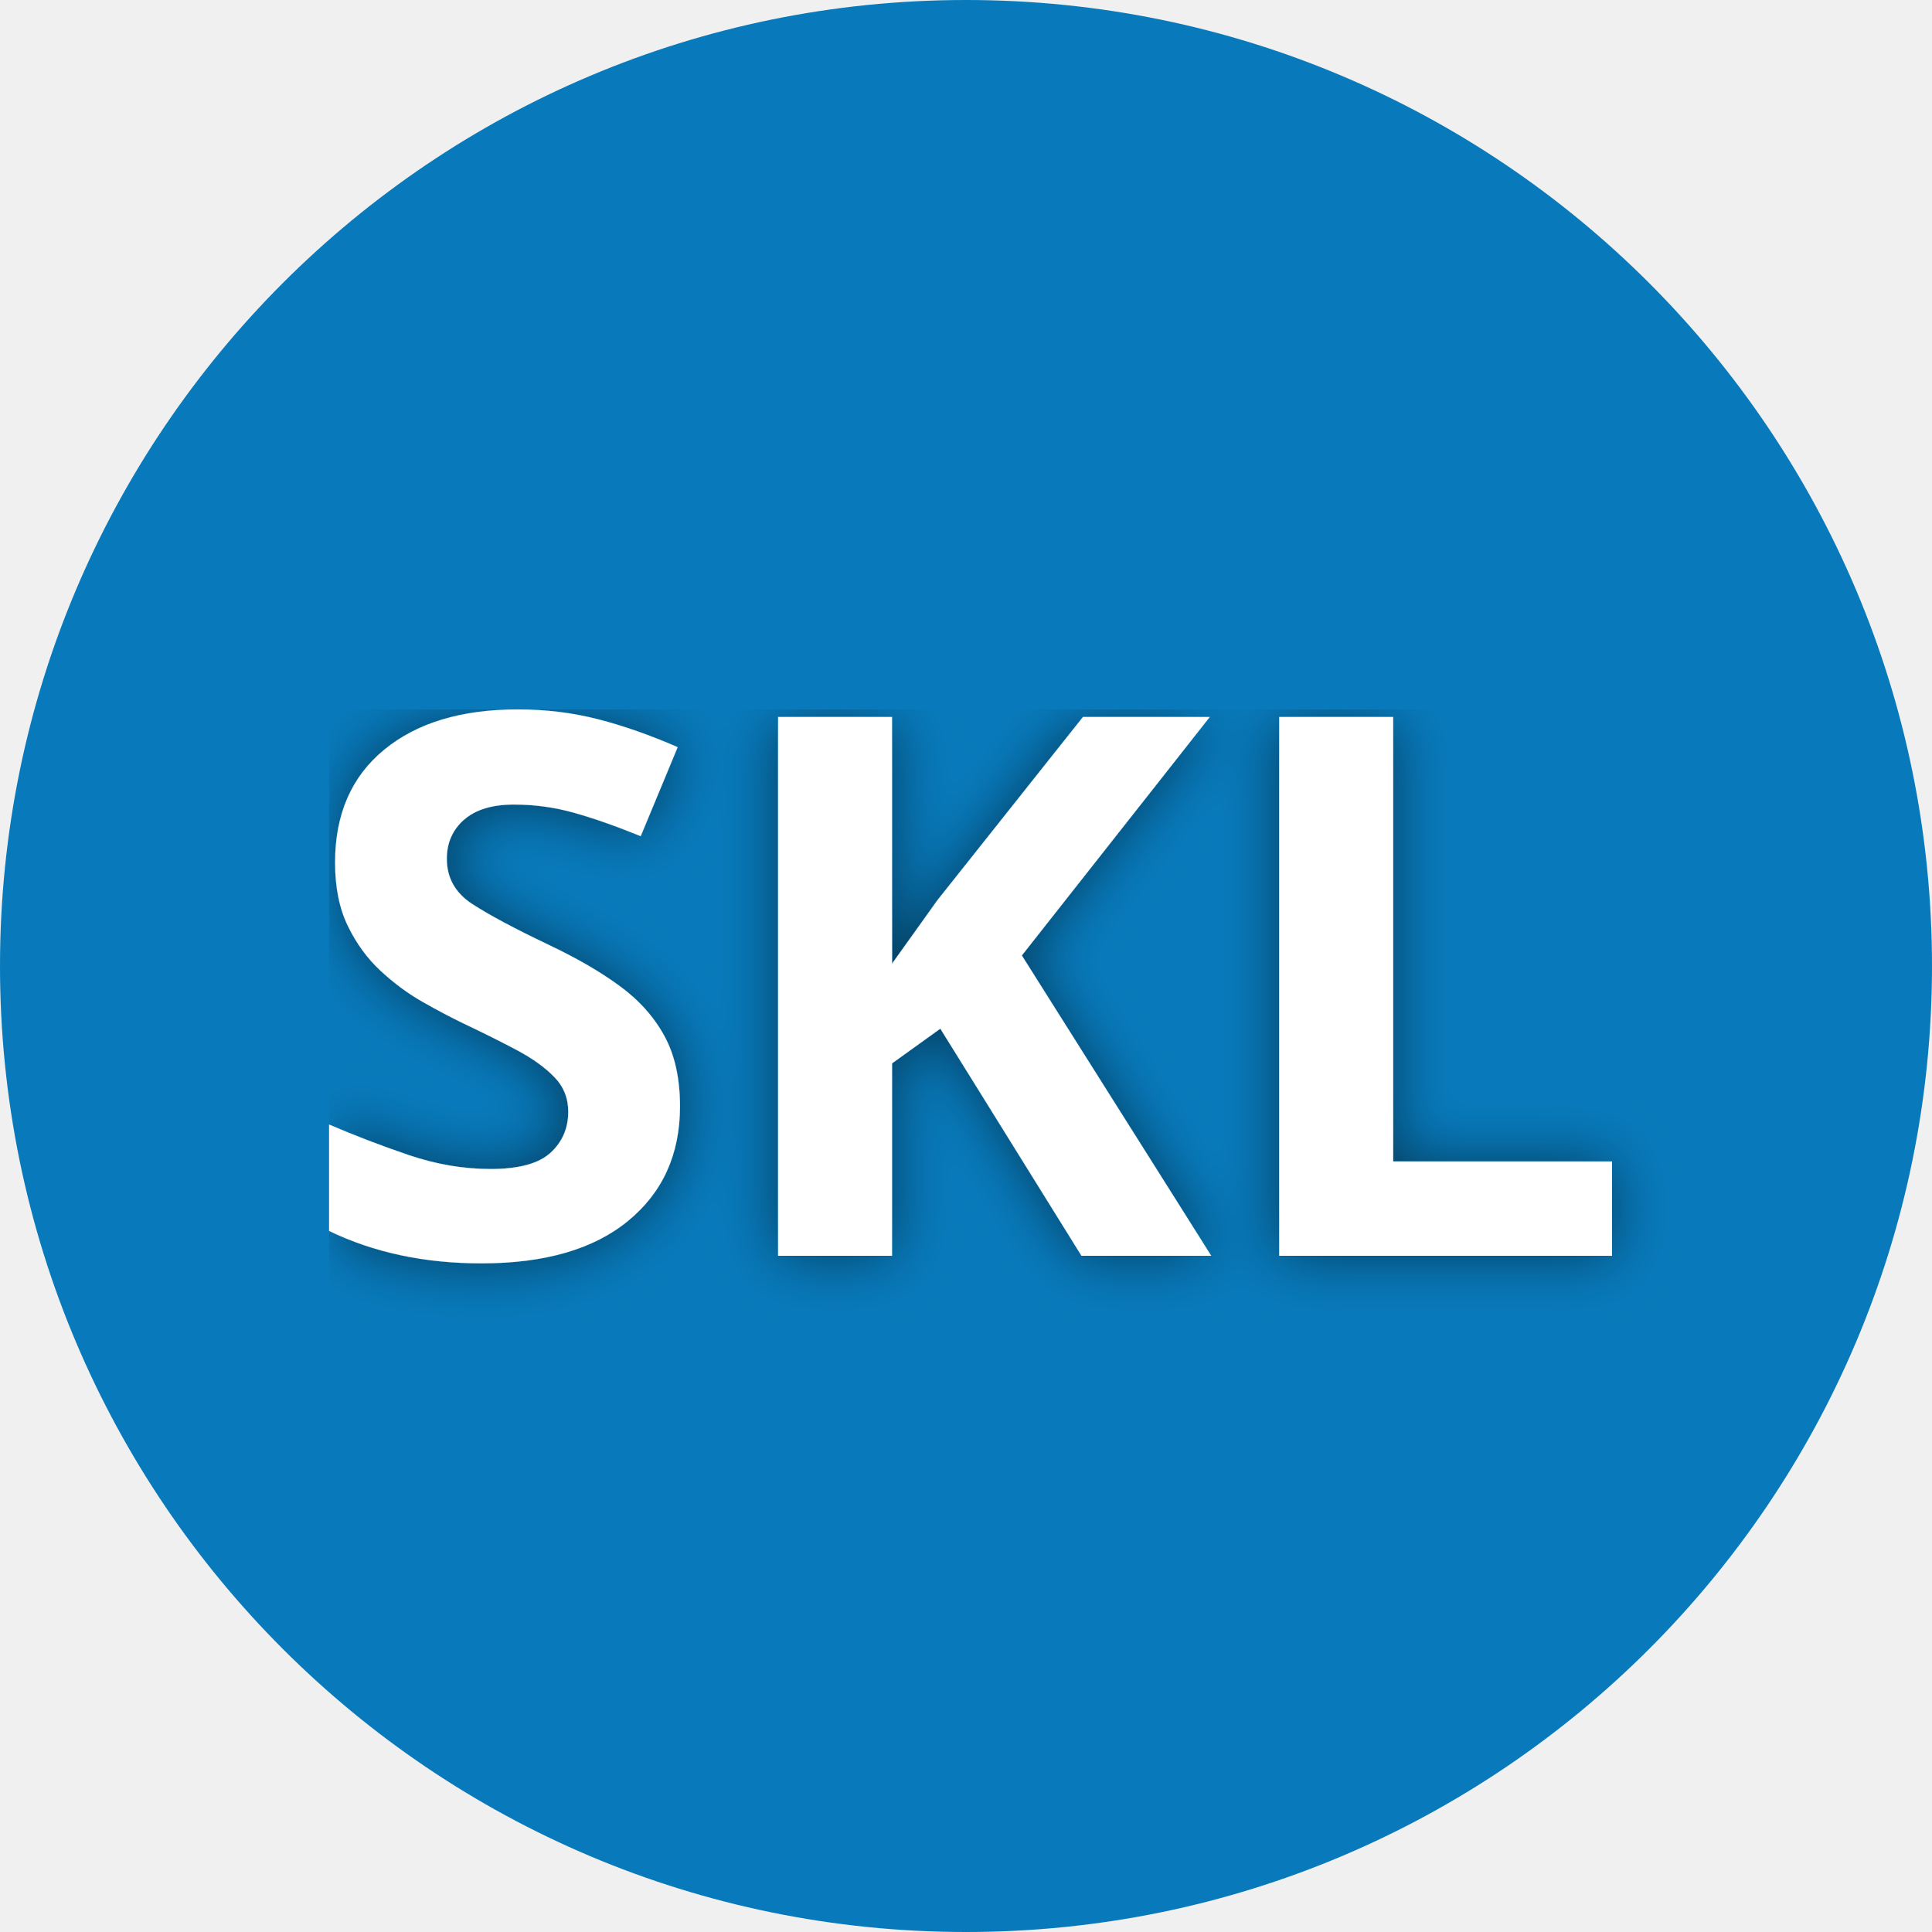
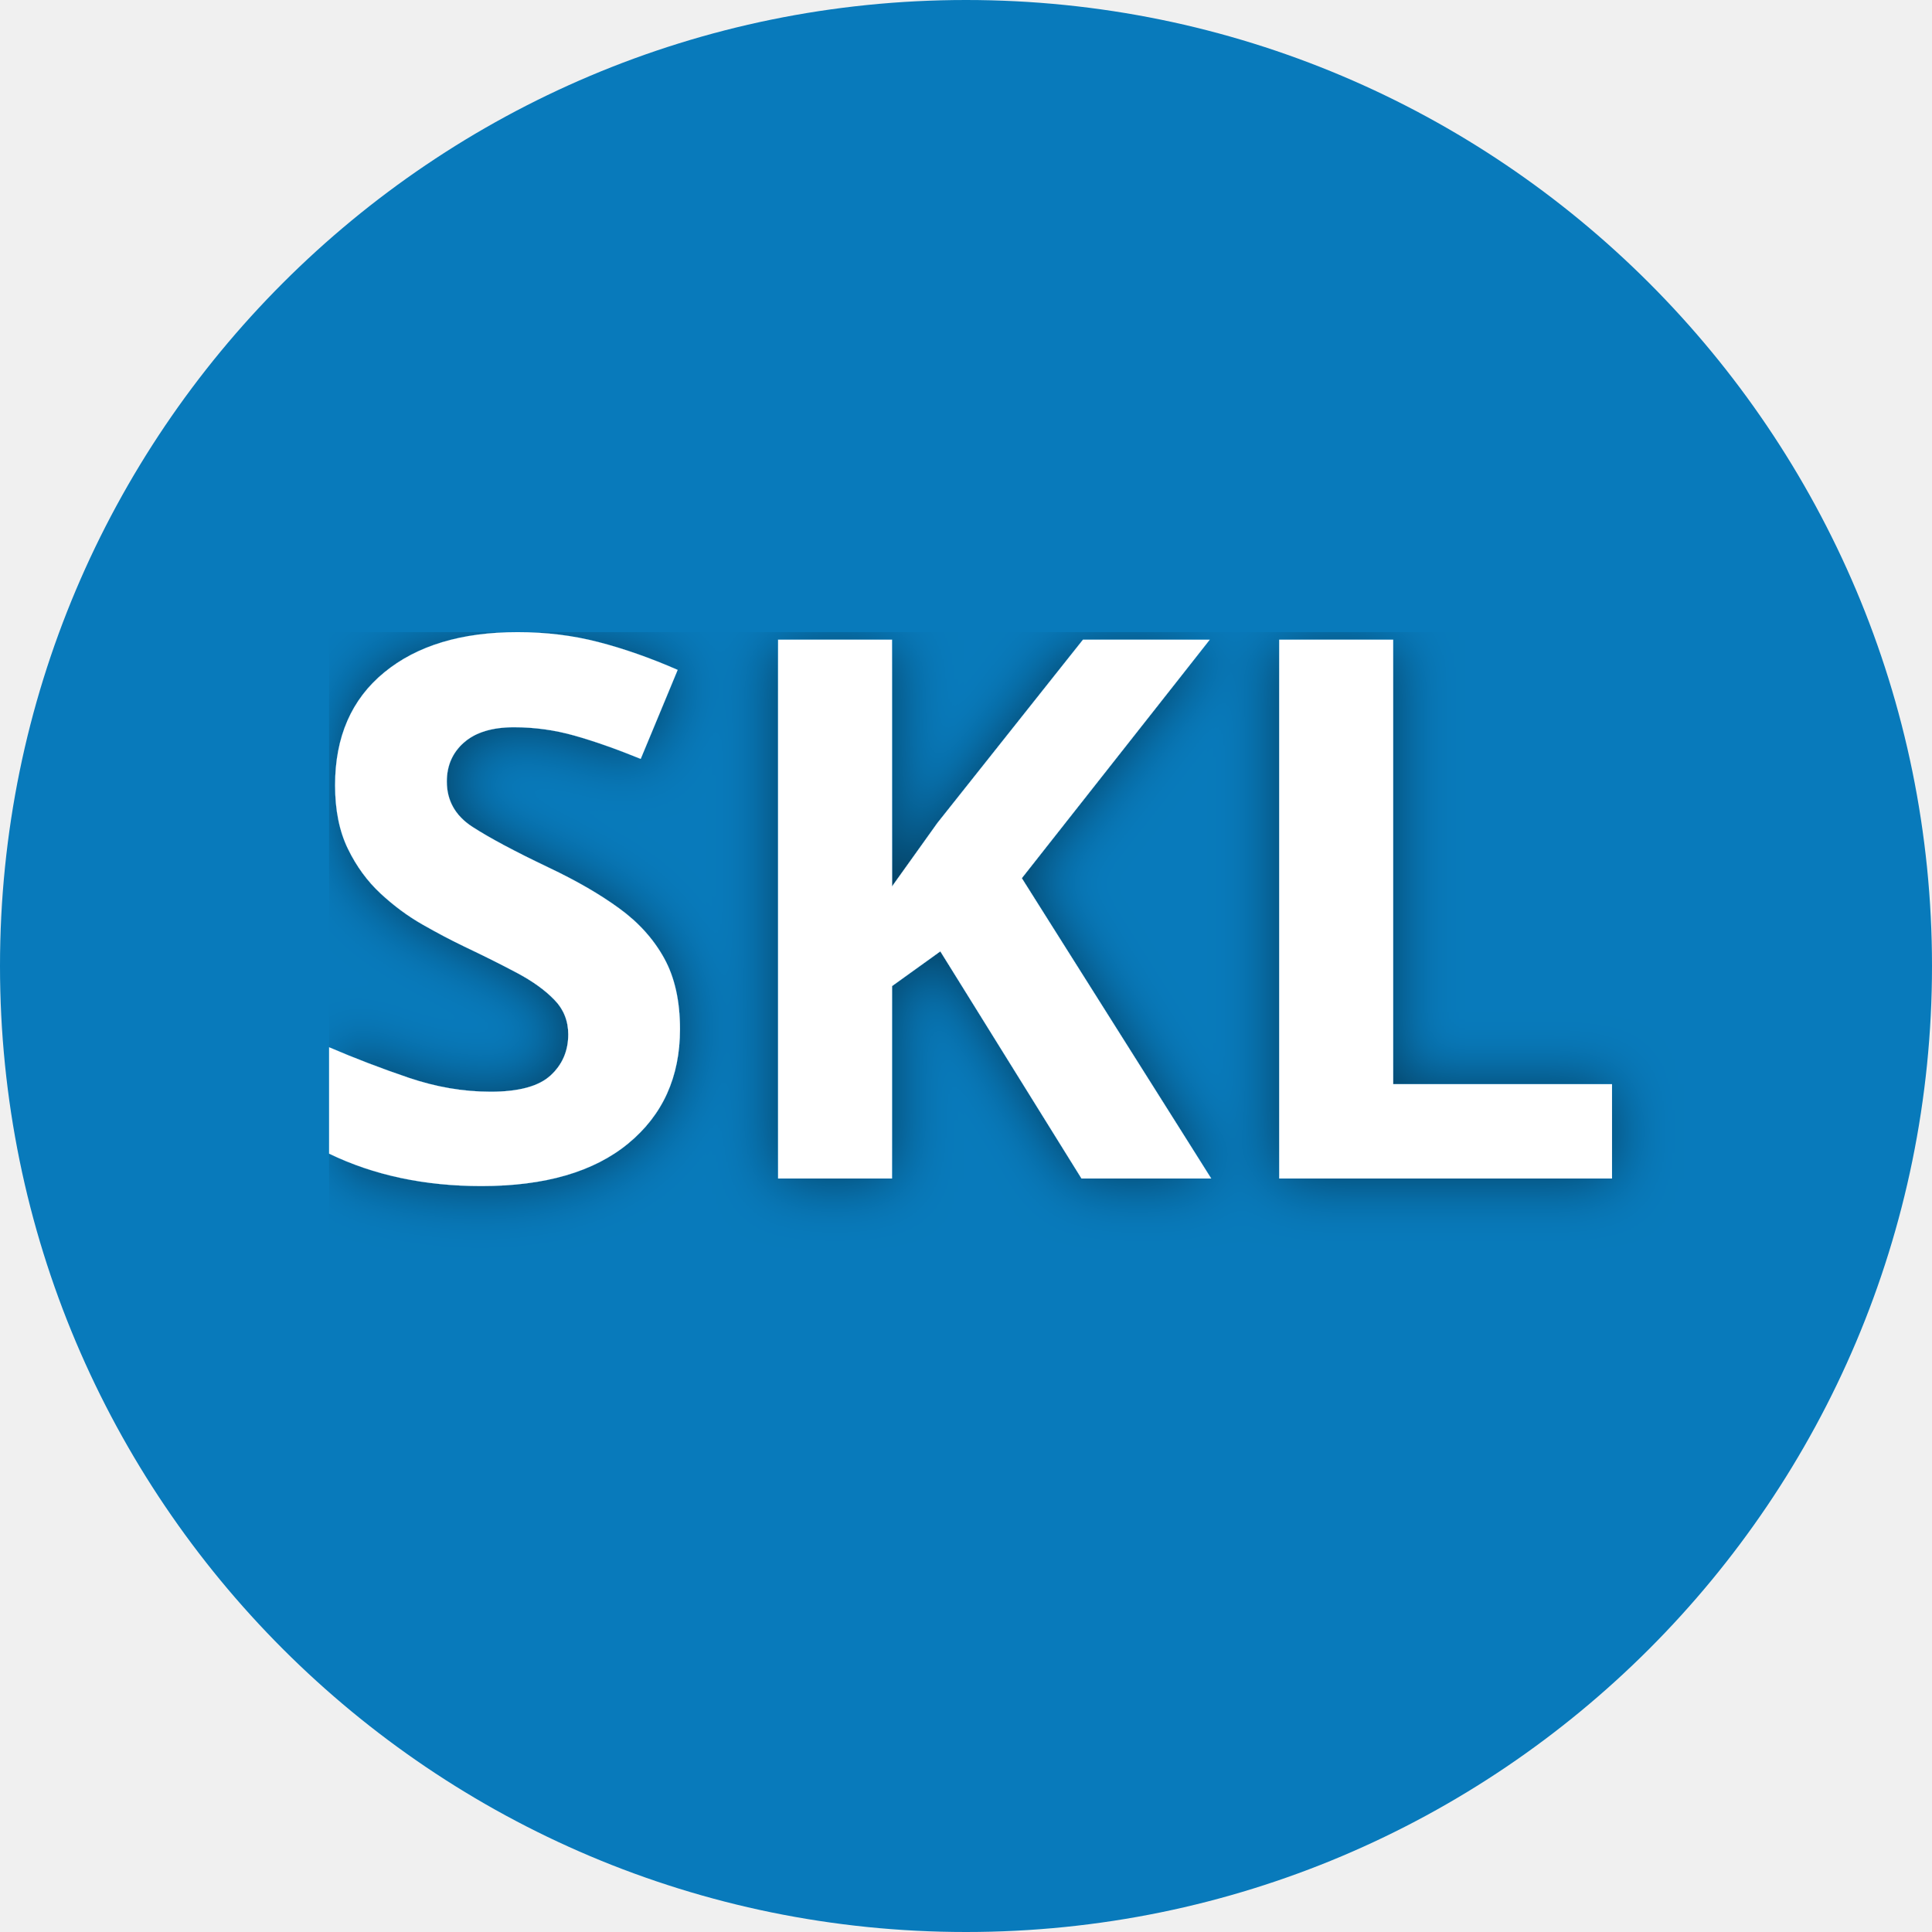
<svg xmlns="http://www.w3.org/2000/svg" width="512" height="512" viewBox="0 0 512 512">
  <rect width="512" height="512" fill="#087ABB" rx="100%" ry="100%" />
-   <text x="50%" y="65%" text-anchor="middle" font-family="Bahnschrift" font-size="200" font-weight="600" fill="white" filter="url(#shadow)">
+   <text x="50%" y="61%" text-anchor="middle" font-family="Bahnschrift" font-size="200" font-weight="600" fill="white" filter="url(#shadow)">
        SKL
    </text>
  <defs>
    <filter id="shadow" x="0%" y="0%">
      <feDropShadow dx="0" dy="0" stdDeviation="8" flood-color="rgba(0,0,0,0.5)" />
    </filter>
  </defs>
</svg>
